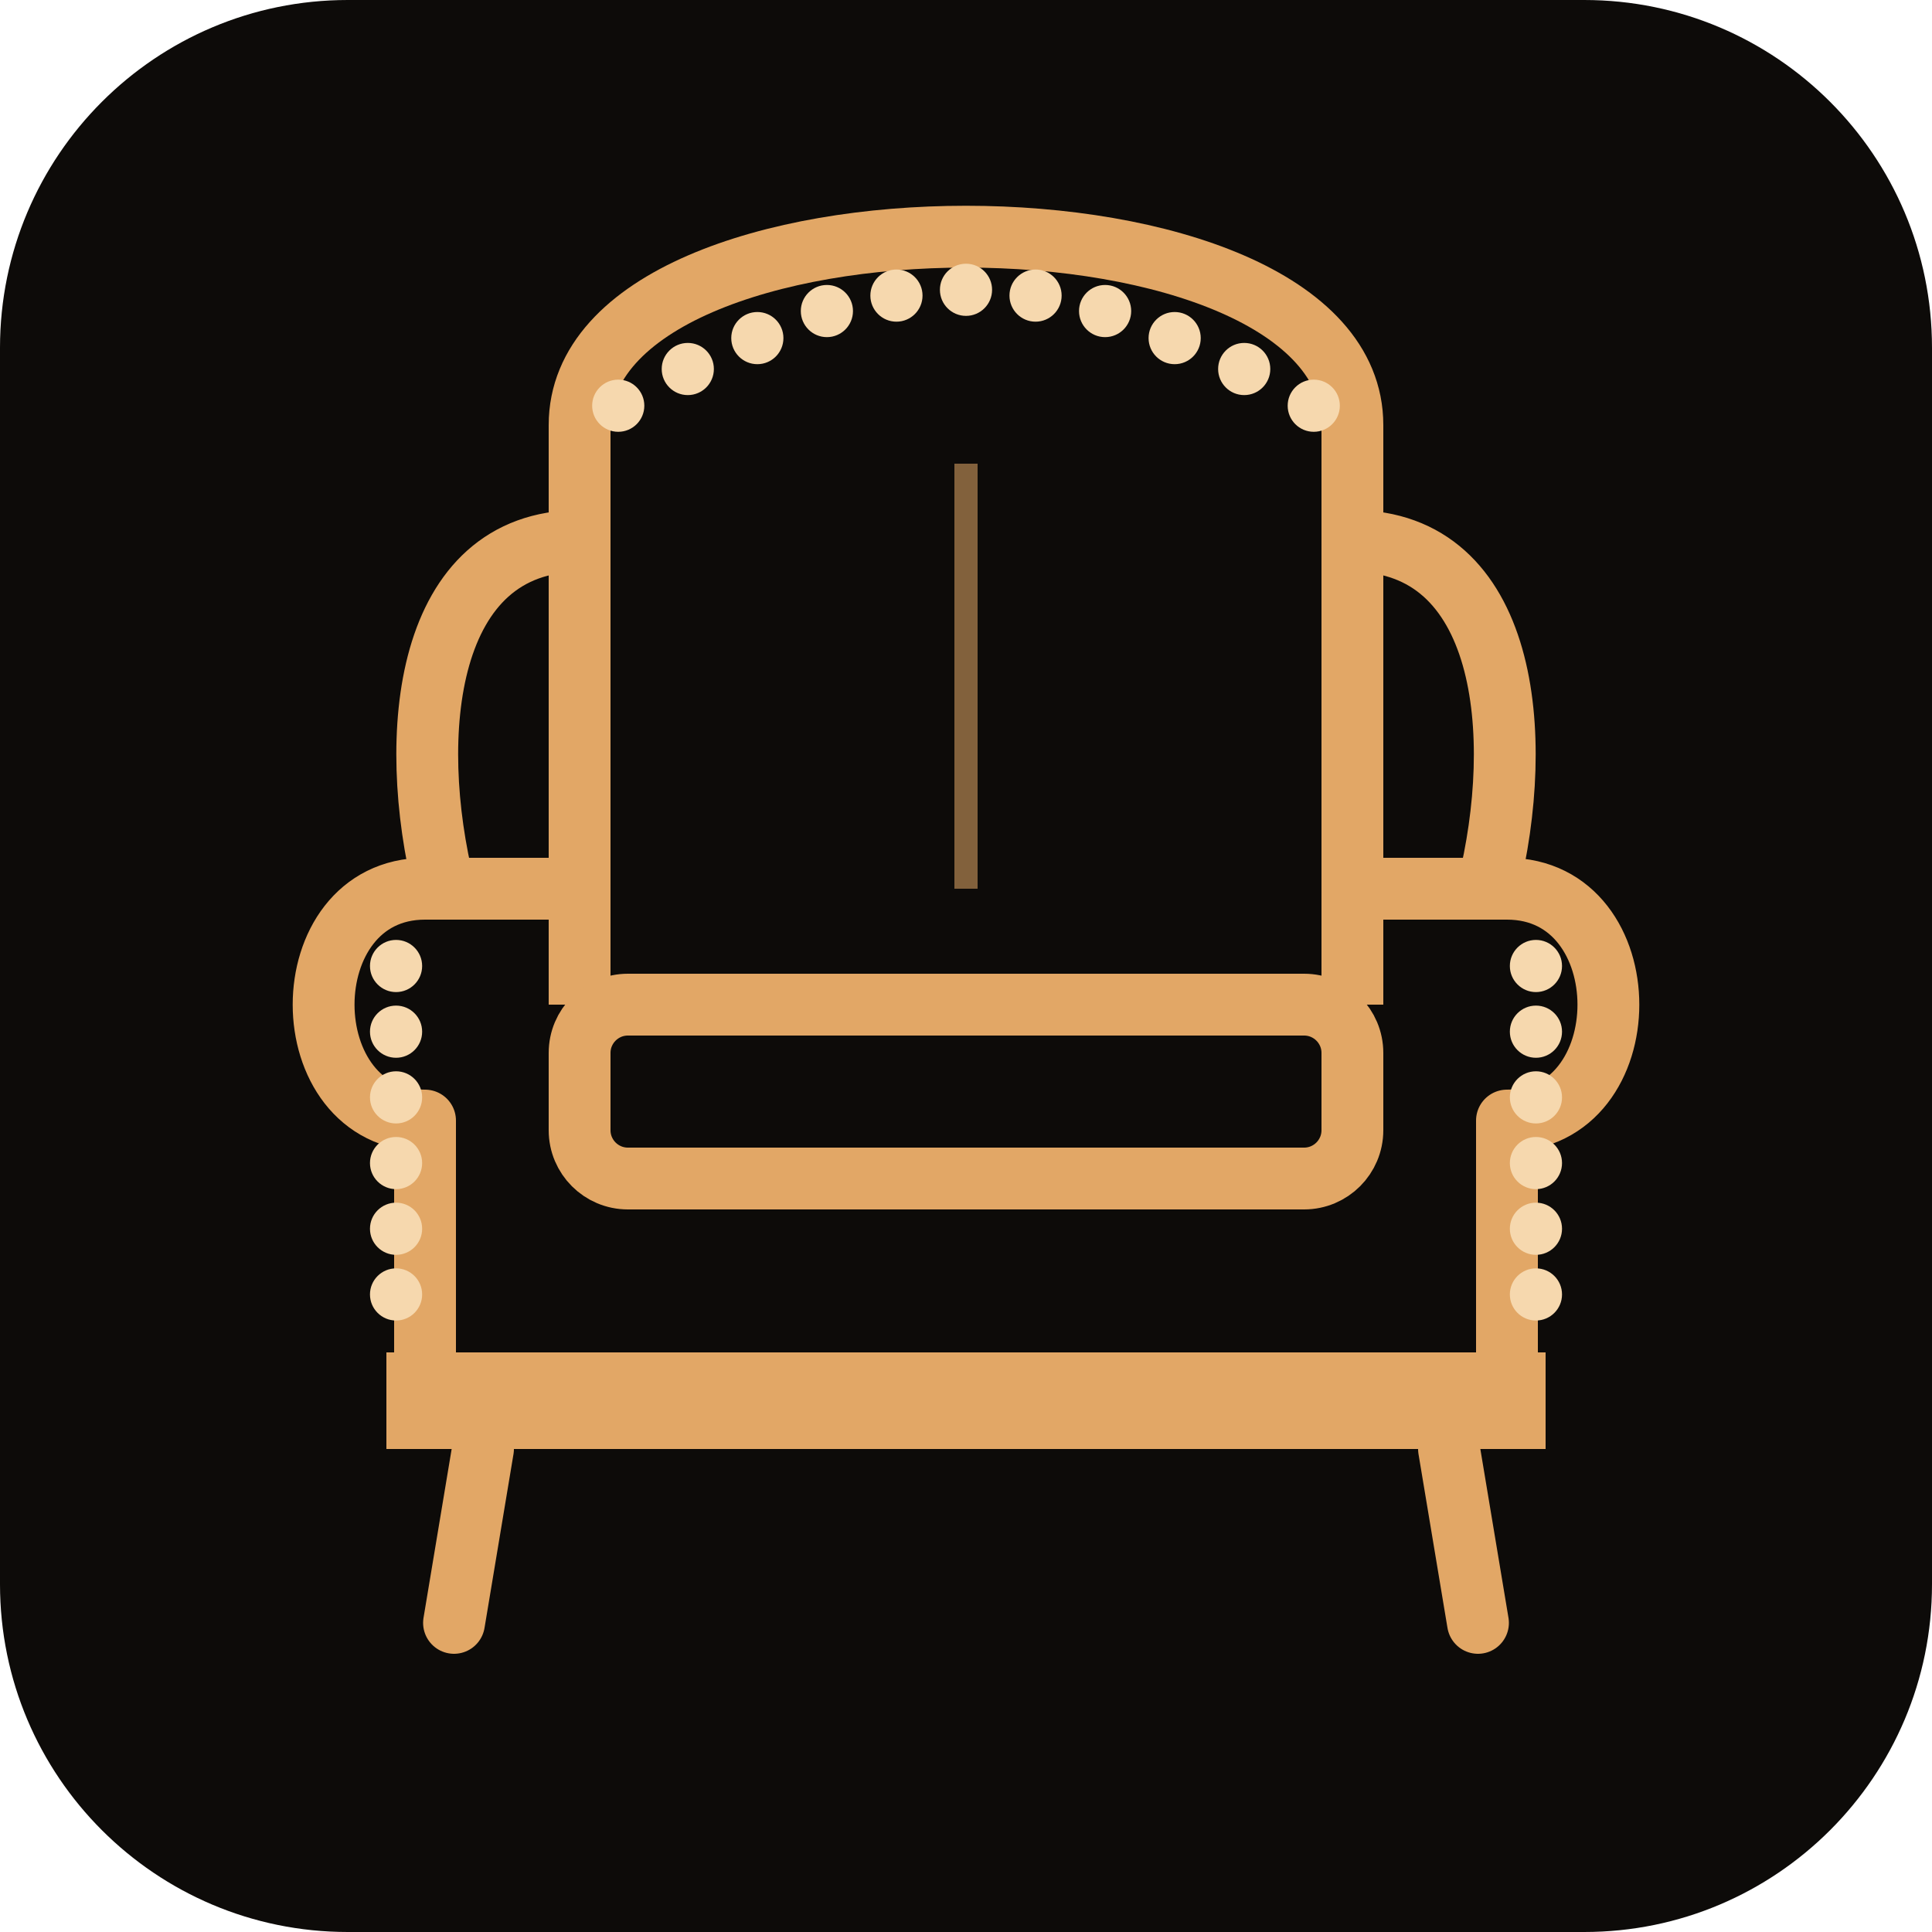
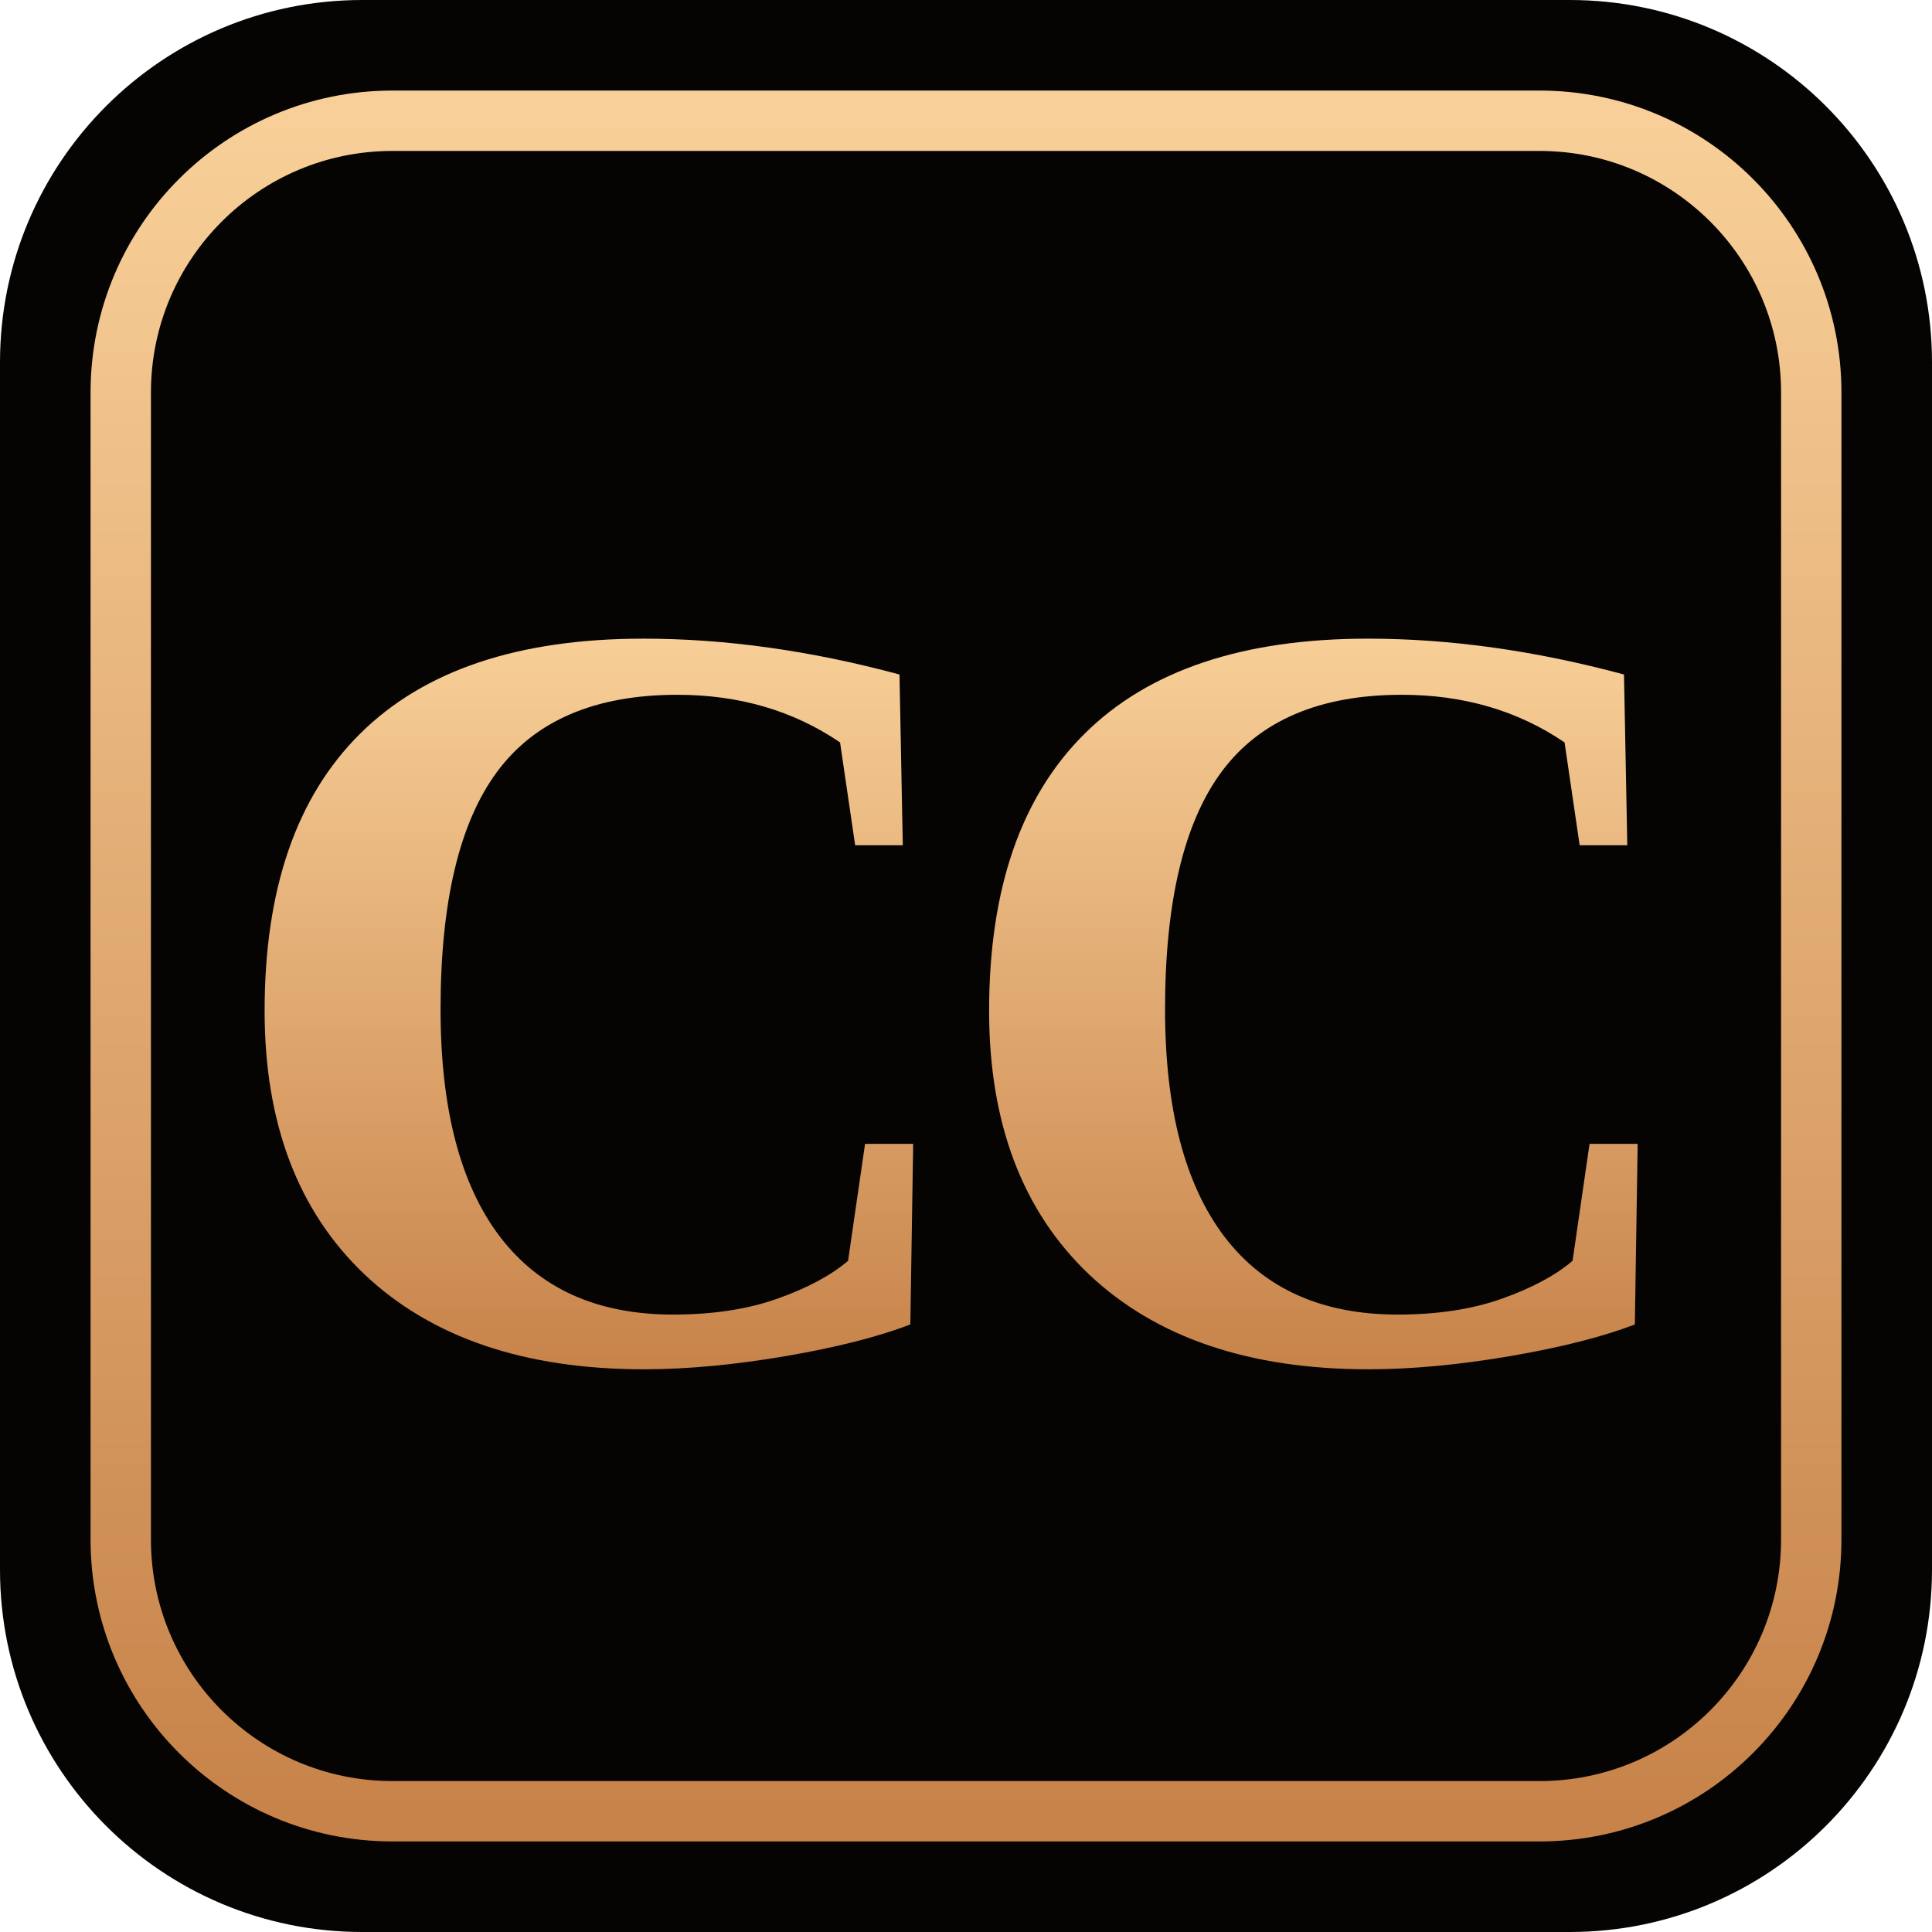
- <svg xmlns="http://www.w3.org/2000/svg" viewBox="0 0 100 100" role="img" aria-label="Charlie's Chairs chair mark">
-   <rect width="100" height="100" rx="18" fill="#0d0b09" />
-   <path d="M30 52 L30 22 C30 9 70 9 70 22 L70 52" fill="none" stroke="#E2A766" stroke-width="3.2" stroke-linejoin="round" />
-   <path d="M30 28 C22 28 21 38 23 46" fill="none" stroke="#E2A766" stroke-width="3.2" stroke-linecap="round" />
-   <path d="M70 28 C78 28 79 38 77 46" fill="none" stroke="#E2A766" stroke-width="3.2" stroke-linecap="round" />
-   <path d="M30 46 L22 46 C15 46 15 58 22 58 L22 70 M70 46 L78 46 C85 46 85 58 78 58 L78 70" fill="none" stroke="#E2A766" stroke-width="3.2" stroke-linejoin="round" stroke-linecap="round" />
-   <rect x="30" y="52" width="40" height="9" rx="2.5" fill="none" stroke="#E2A766" stroke-width="3.2" />
-   <path d="M20 70 H80 V75 H20 Z" fill="#E2A766" />
-   <path d="M25 75 L23.5 84 M75 75 L76.5 84" stroke="#E2A766" stroke-width="3.2" stroke-linecap="round" />
-   <path d="M50 24 V46" stroke="#E2A766" stroke-width="1.2" opacity=".55" />
-   <circle cx="32.0" cy="21.0" r="1.35" fill="#F6D8AE" />
-   <circle cx="35.6" cy="19.1" r="1.35" fill="#F6D8AE" />
-   <circle cx="39.2" cy="17.5" r="1.35" fill="#F6D8AE" />
-   <circle cx="42.8" cy="16.1" r="1.35" fill="#F6D8AE" />
-   <circle cx="46.4" cy="15.3" r="1.35" fill="#F6D8AE" />
-   <circle cx="50.0" cy="15.0" r="1.35" fill="#F6D8AE" />
-   <circle cx="53.6" cy="15.3" r="1.35" fill="#F6D8AE" />
-   <circle cx="57.2" cy="16.1" r="1.35" fill="#F6D8AE" />
-   <circle cx="60.8" cy="17.5" r="1.35" fill="#F6D8AE" />
-   <circle cx="64.4" cy="19.1" r="1.35" fill="#F6D8AE" />
-   <circle cx="68.0" cy="21.0" r="1.35" fill="#F6D8AE" />
-   <circle cx="20.5" cy="50.0" r="1.35" fill="#F6D8AE" />
-   <circle cx="20.5" cy="53.4" r="1.35" fill="#F6D8AE" />
-   <circle cx="20.5" cy="56.8" r="1.35" fill="#F6D8AE" />
-   <circle cx="20.5" cy="60.2" r="1.35" fill="#F6D8AE" />
-   <circle cx="20.5" cy="63.6" r="1.35" fill="#F6D8AE" />
-   <circle cx="20.5" cy="67.0" r="1.35" fill="#F6D8AE" />
-   <circle cx="79.5" cy="50.0" r="1.35" fill="#F6D8AE" />
-   <circle cx="79.5" cy="53.4" r="1.35" fill="#F6D8AE" />
-   <circle cx="79.5" cy="56.8" r="1.35" fill="#F6D8AE" />
-   <circle cx="79.5" cy="60.2" r="1.35" fill="#F6D8AE" />
-   <circle cx="79.5" cy="63.6" r="1.35" fill="#F6D8AE" />
-   <circle cx="79.5" cy="67.0" r="1.35" fill="#F6D8AE" />
+ <svg xmlns="http://www.w3.org/2000/svg" viewBox="0 0 64 64">
+   <defs>
+     <linearGradient id="g" x1="0" y1="0" x2="0" y2="1">
+       <stop offset="0" stop-color="#f8cf98" />
+       <stop offset="1" stop-color="#c7834a" />
+     </linearGradient>
+   </defs>
+   <rect width="64" height="64" rx="12" fill="#050403" />
+   <rect x="4" y="4" width="56" height="56" rx="9" fill="none" stroke="url(#g)" stroke-width="2" />
+   <text x="32" y="45" text-anchor="middle" font-family="'Cormorant Garamond',Georgia,'Times New Roman',serif" font-weight="700" font-size="36" fill="url(#g)" letter-spacing="-2">CC</text>
</svg>
